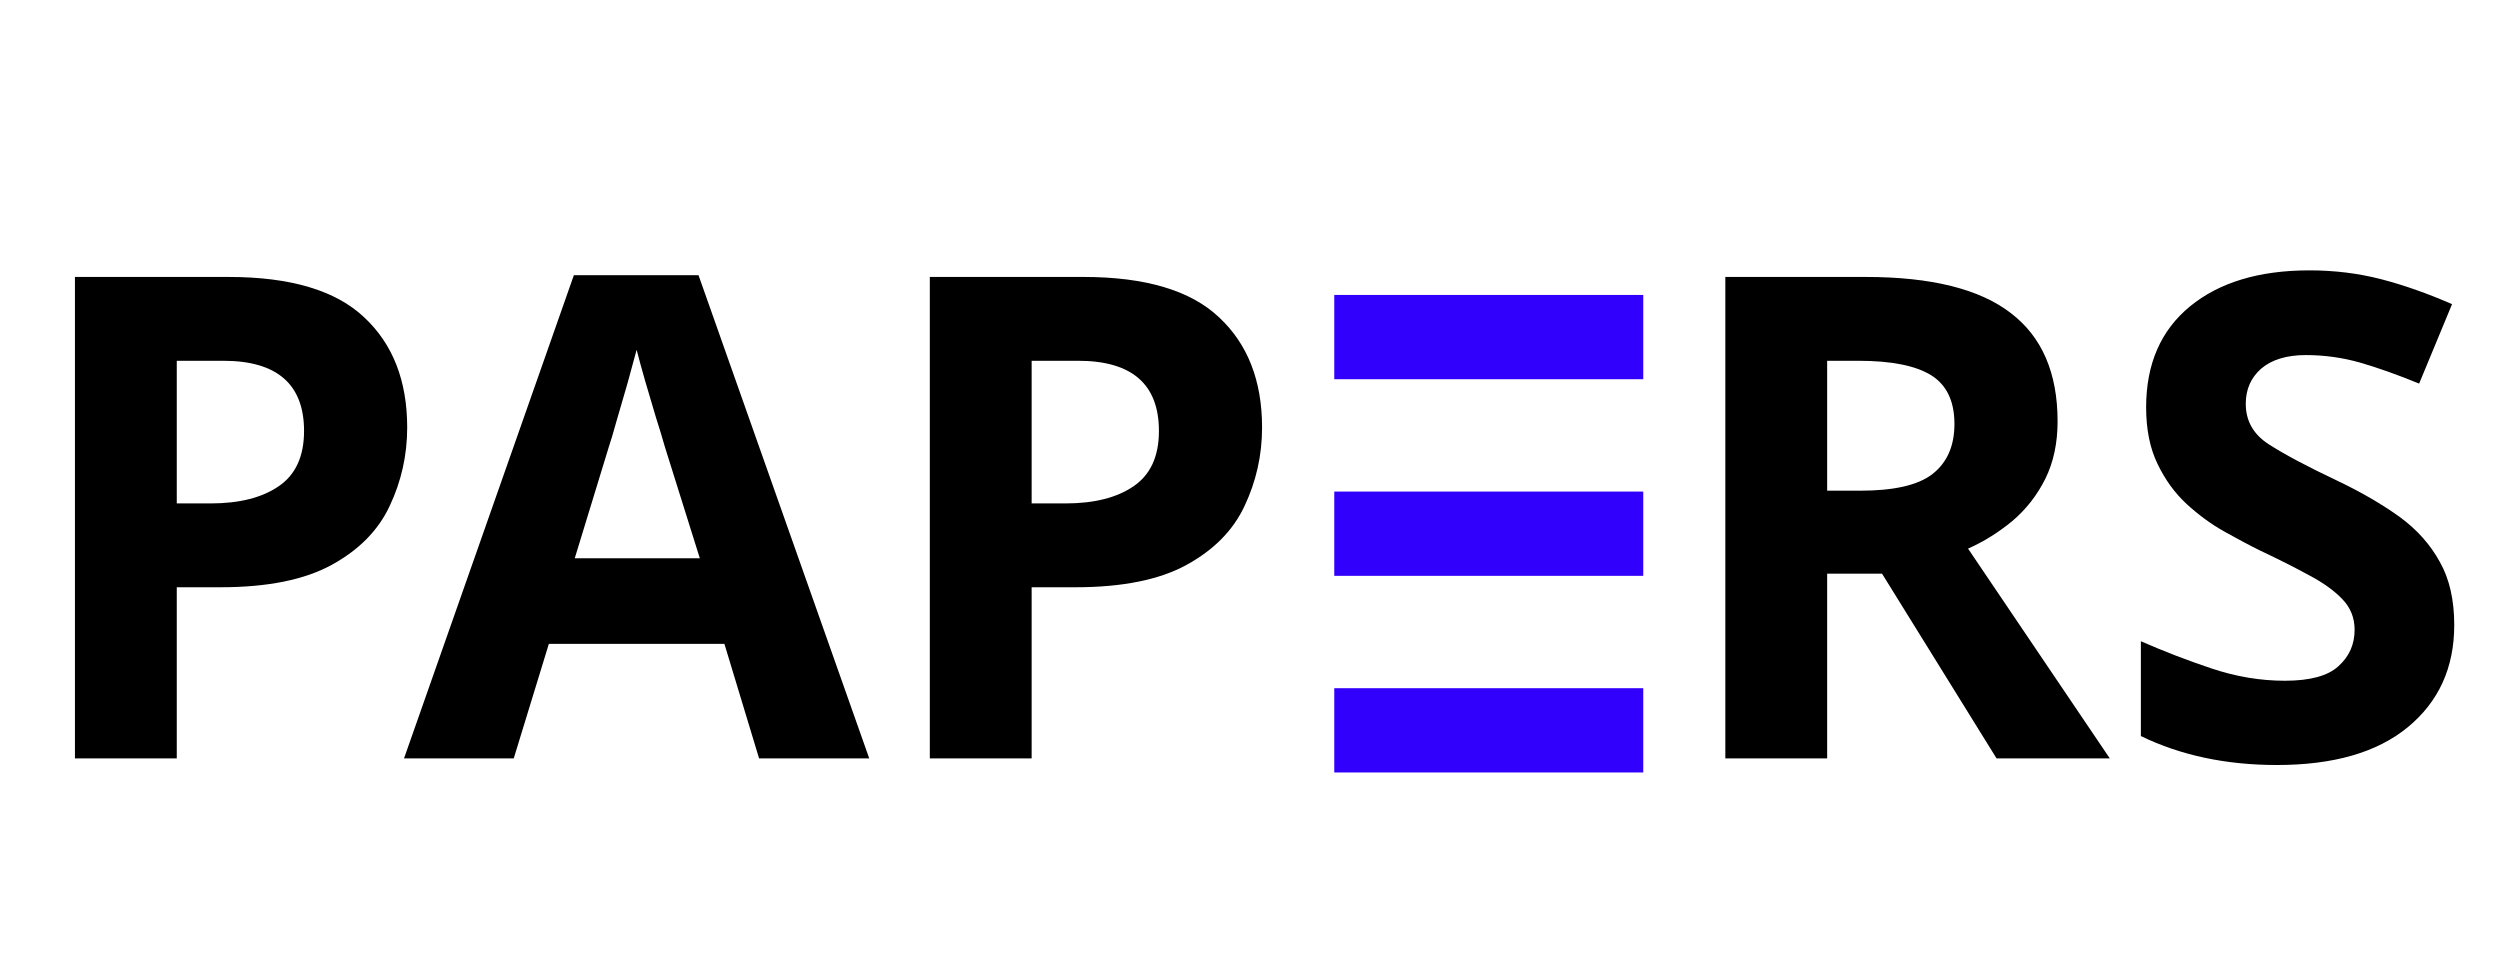
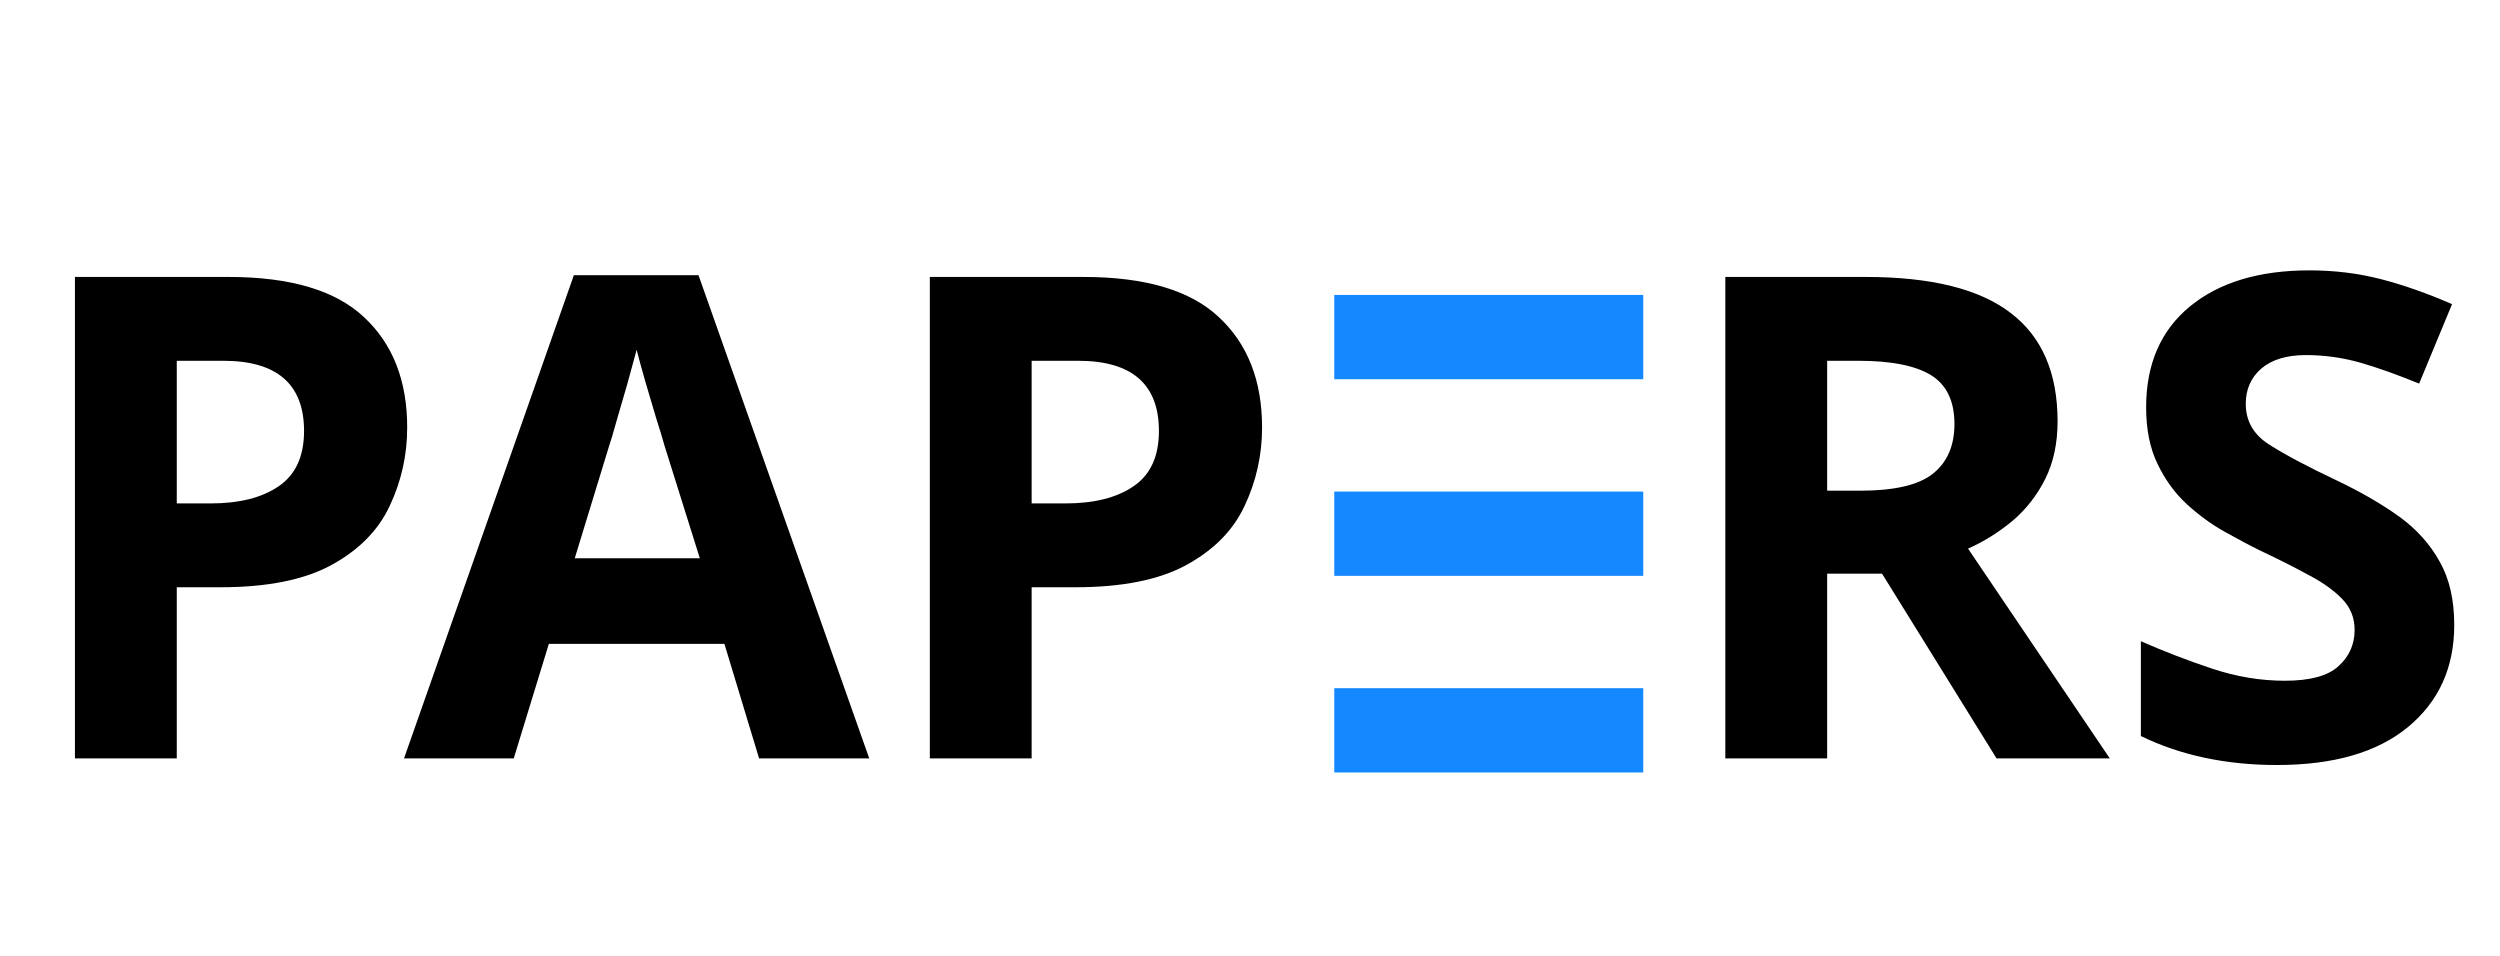
<svg xmlns="http://www.w3.org/2000/svg" width="89" height="34" viewBox="0 0 89 34">
  <g id="Group_114" data-name="Group 114" transform="translate(-259 -177)">
    <text id="PAP" transform="translate(282 204)" font-size="24" font-family="SofiaPro-Black, Sofia Pro" font-weight="800">
      <tspan x="-22.488" y="0">PAP</tspan>
    </text>
    <text id="RS" transform="translate(333 204)" font-size="24" font-family="SofiaPro-Black, Sofia Pro" font-weight="800">
      <tspan x="-14.736" y="0">RS</tspan>
    </text>
-     <line id="Line_1" data-name="Line 1" x2="11" transform="translate(306.5 189)" fill="none" stroke="#3100fc" stroke-width="3" />
-     <line id="Line_6" data-name="Line 6" x2="11" transform="translate(306.5 196)" fill="none" stroke="#3100fc" stroke-width="3" />
-     <line id="Line_7" data-name="Line 7" x2="11" transform="translate(306.5 203)" fill="none" stroke="#3100fc" stroke-width="3" />
+     <line id="Line_1" data-name="Line 1" x2="11" transform="translate(306.5 189)" fill="none" stroke="#1488ff" stroke-width="3" />
+     <line id="Line_6" data-name="Line 6" x2="11" transform="translate(306.5 196)" fill="none" stroke="#1488ff" stroke-width="3" />
+     <line id="Line_7" data-name="Line 7" x2="11" transform="translate(306.5 203)" fill="none" stroke="#1488ff" stroke-width="3" />
  </g>
</svg>
